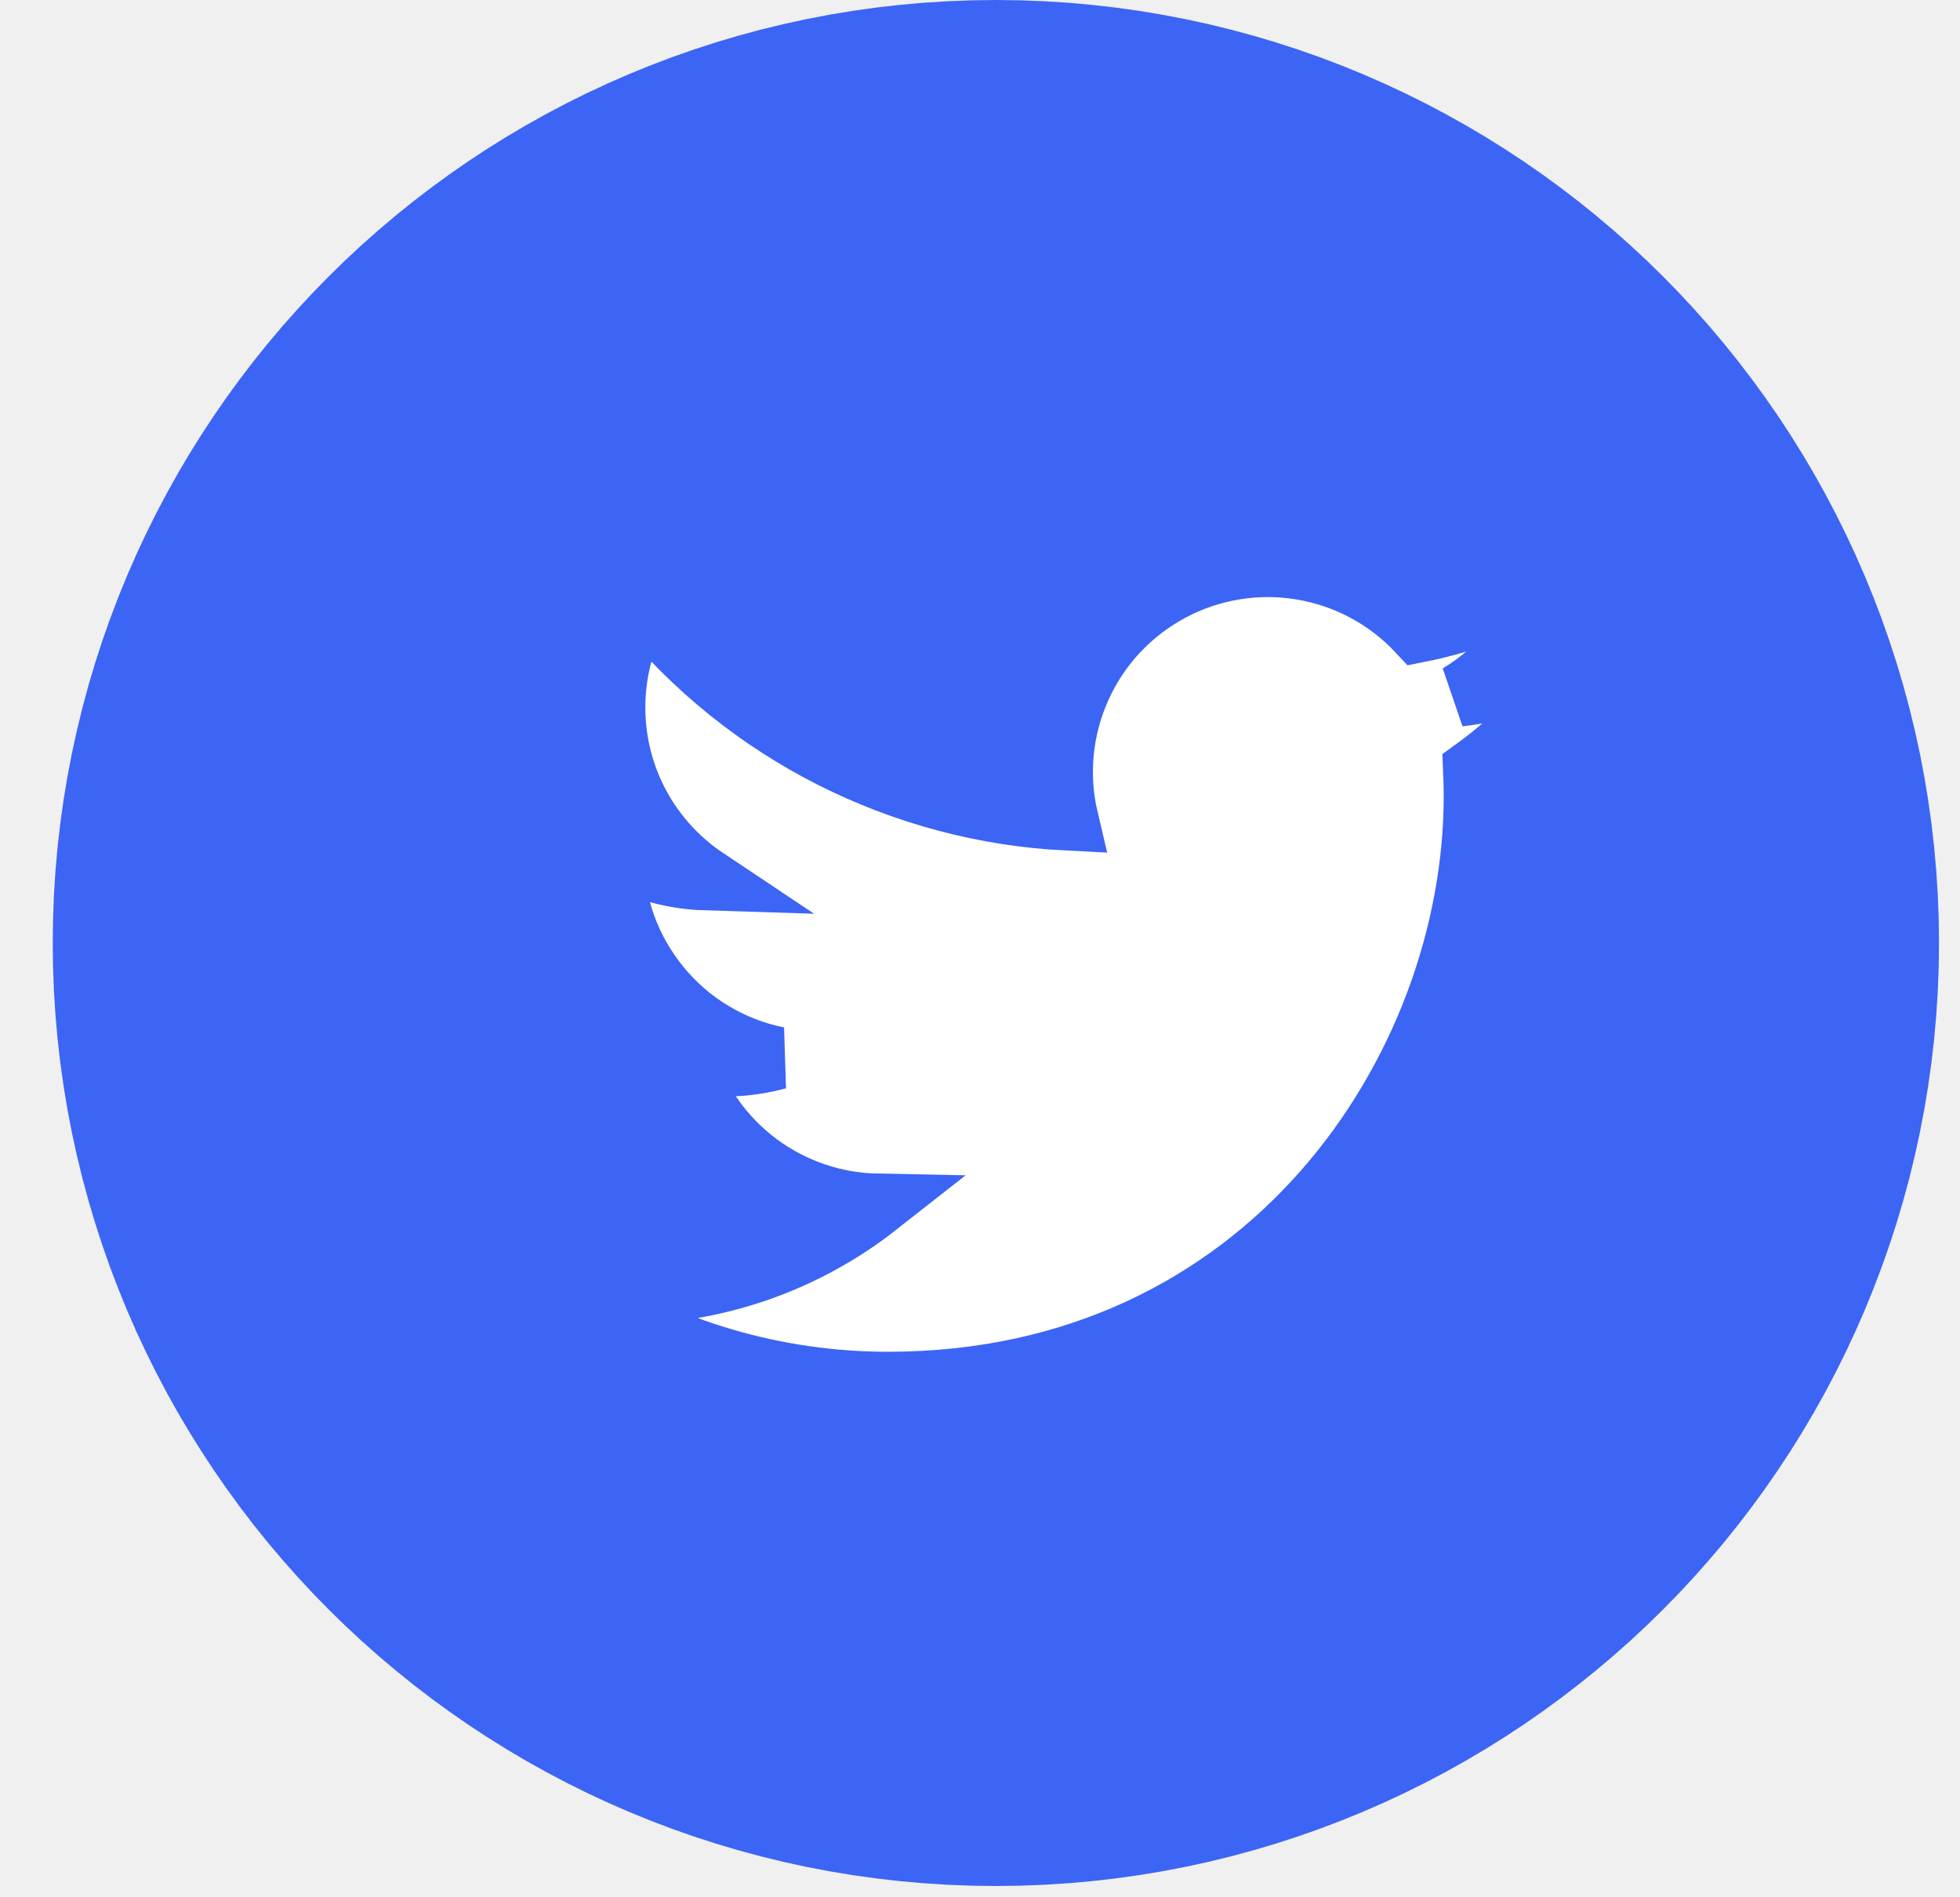
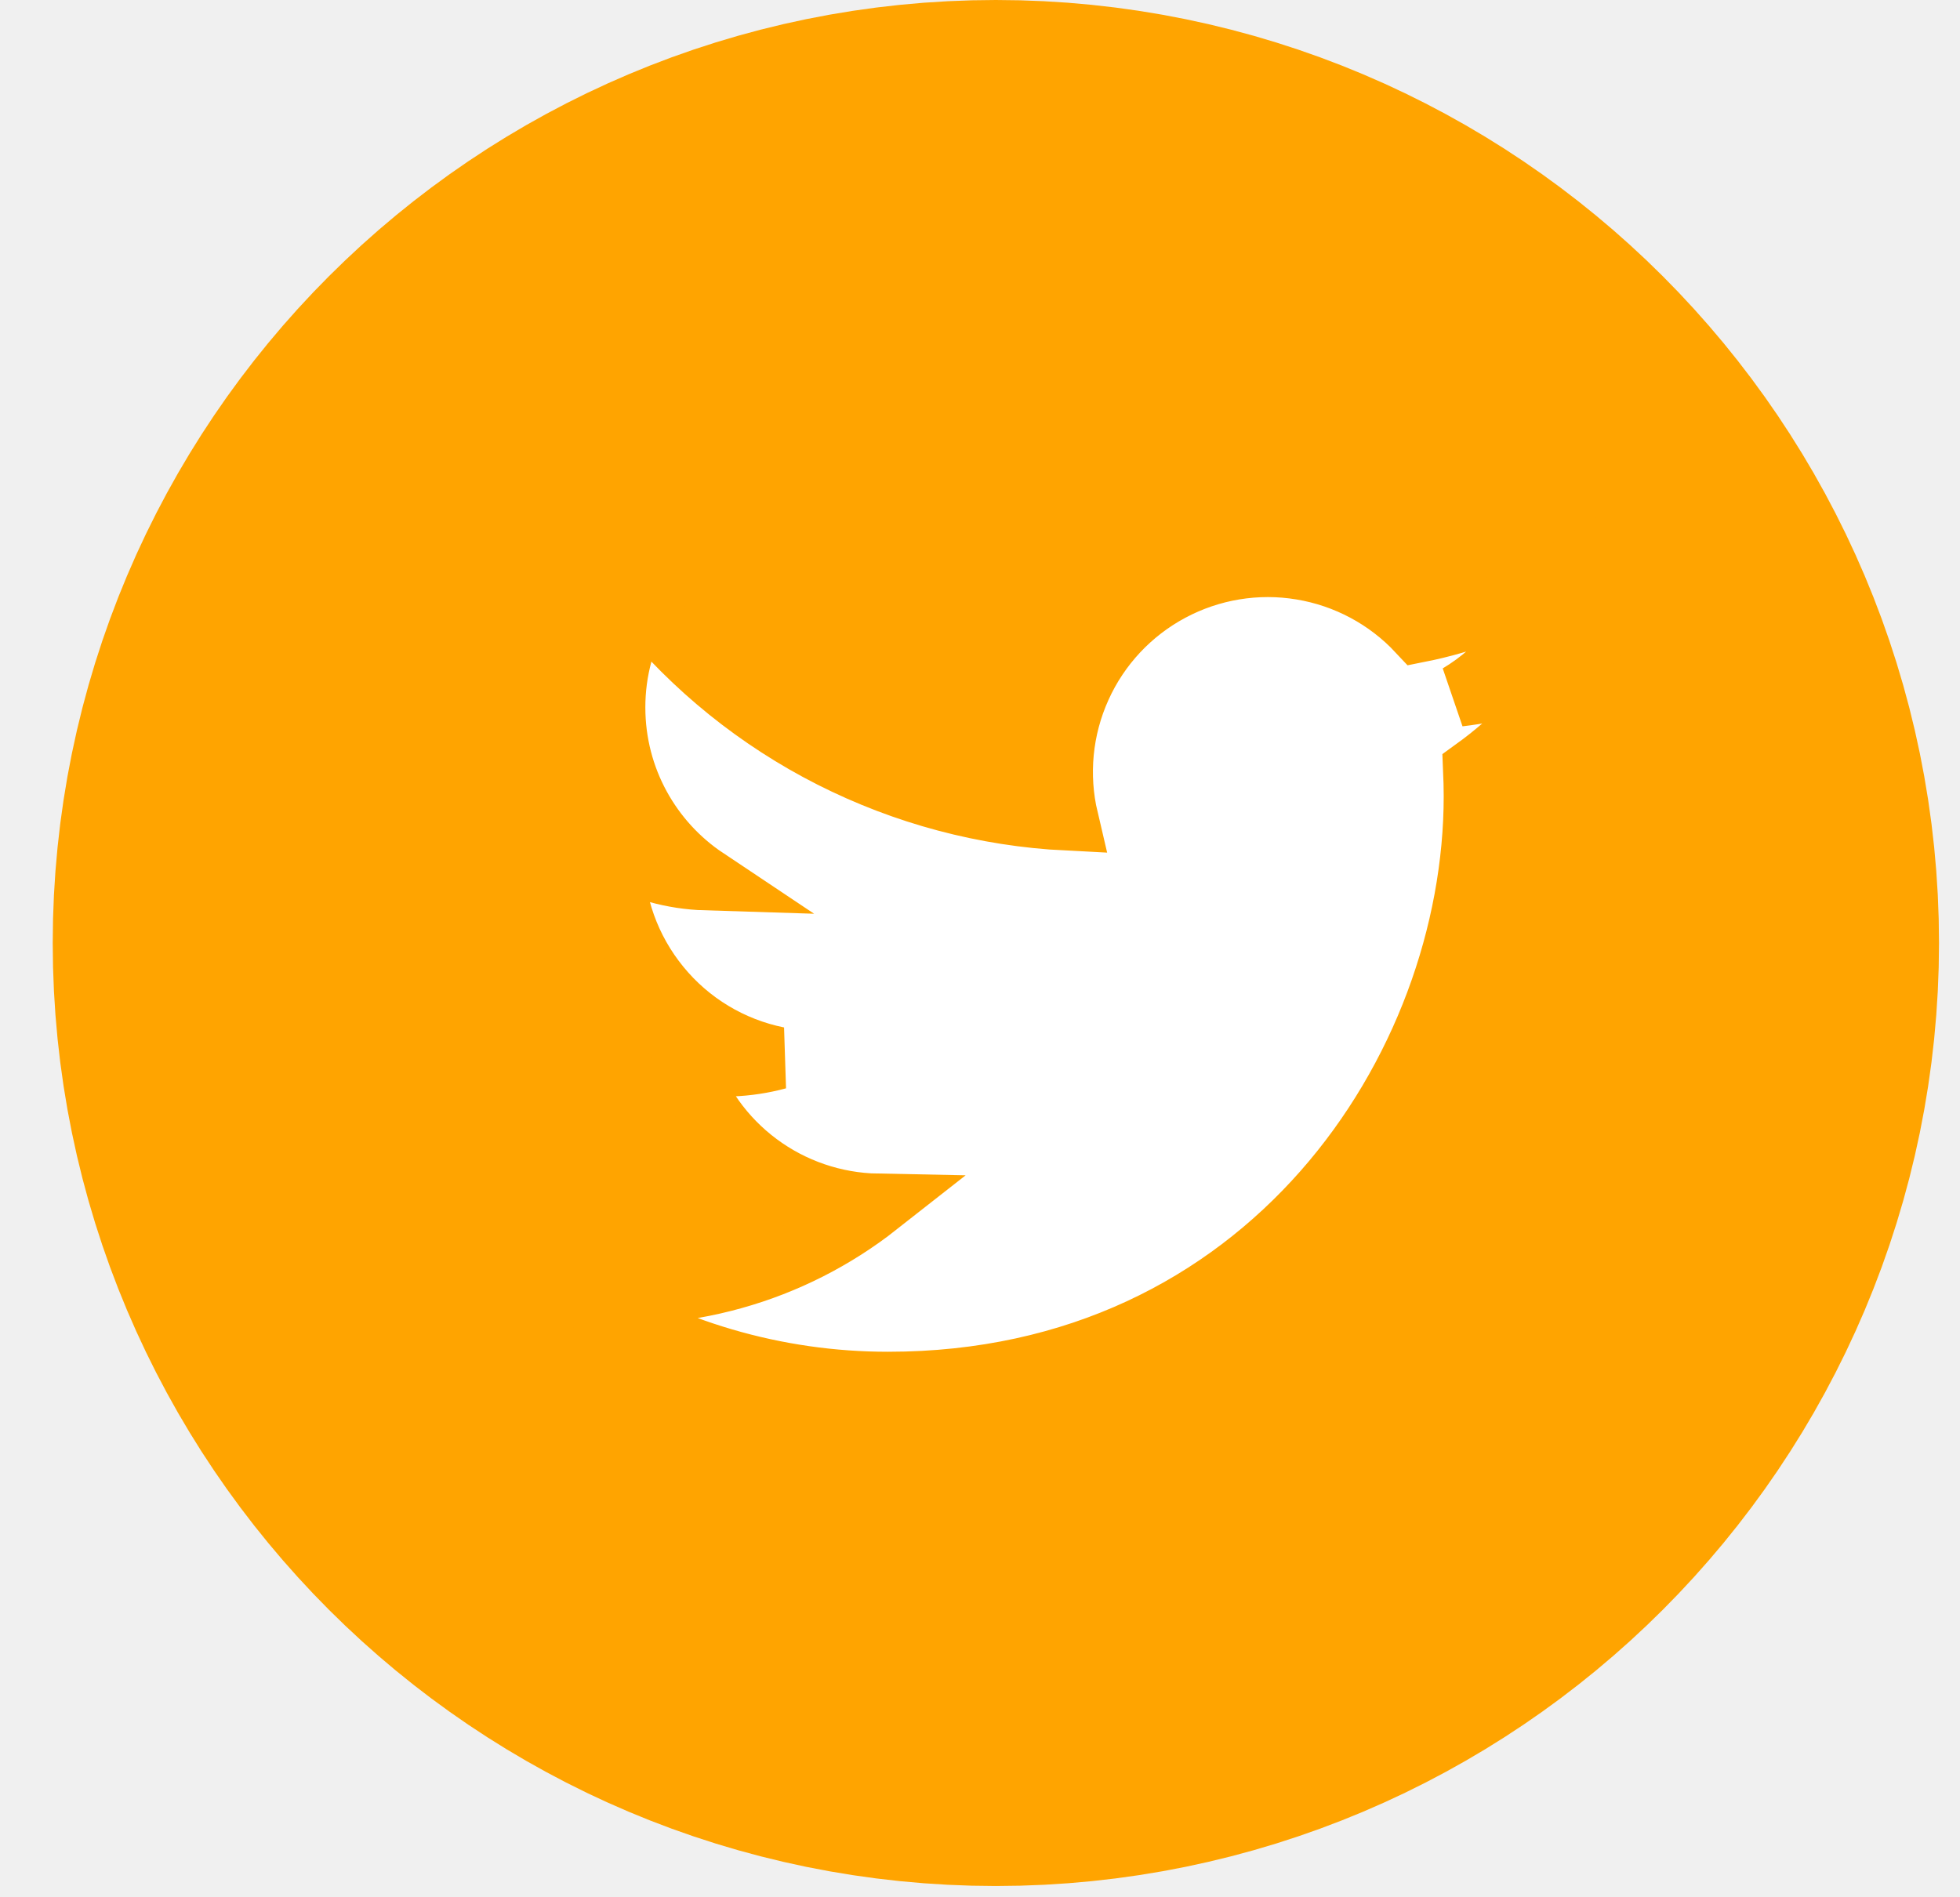
<svg xmlns="http://www.w3.org/2000/svg" width="31" height="30" viewBox="0 0 31 30" fill="none">
-   <circle cx="15.751" cy="14.917" r="7.917" stroke="#3C65F5" stroke-width="14" stroke-miterlimit="7.936" />
-   <path d="M24.946 10.485C24.351 10.748 23.719 10.921 23.073 10.998C23.754 10.59 24.264 9.949 24.508 9.193C23.868 9.573 23.167 9.84 22.436 9.985C21.945 9.459 21.294 9.111 20.585 8.994C19.876 8.876 19.147 8.997 18.514 9.336C17.88 9.675 17.375 10.214 17.08 10.87C16.784 11.525 16.713 12.26 16.878 12.96C15.581 12.895 14.312 12.557 13.153 11.97C11.995 11.383 10.973 10.559 10.154 9.551C9.864 10.049 9.711 10.615 9.712 11.191C9.712 12.322 10.288 13.322 11.163 13.906C10.645 13.89 10.139 13.75 9.686 13.498V13.539C9.686 14.292 9.947 15.022 10.424 15.605C10.9 16.189 11.564 16.589 12.303 16.738C11.822 16.868 11.318 16.887 10.829 16.794C11.037 17.442 11.442 18.01 11.989 18.416C12.535 18.822 13.195 19.047 13.876 19.06C13.199 19.592 12.425 19.985 11.596 20.216C10.767 20.448 9.901 20.514 9.047 20.411C10.538 21.37 12.274 21.879 14.047 21.878C20.048 21.878 23.329 16.907 23.329 12.595C23.329 12.455 23.325 12.313 23.319 12.174C23.958 11.712 24.509 11.14 24.947 10.485L24.946 10.485Z" fill="white" stroke="#3C65F5" stroke-width="0.99" />
+   <circle cx="15.751" cy="14.917" r="7.917" stroke="#ffa400" stroke-width="14" stroke-miterlimit="7.936" />
+   <path d="M24.946 10.485C24.351 10.748 23.719 10.921 23.073 10.998C23.754 10.59 24.264 9.949 24.508 9.193C23.868 9.573 23.167 9.84 22.436 9.985C21.945 9.459 21.294 9.111 20.585 8.994C19.876 8.876 19.147 8.997 18.514 9.336C17.88 9.675 17.375 10.214 17.08 10.87C16.784 11.525 16.713 12.26 16.878 12.96C15.581 12.895 14.312 12.557 13.153 11.97C11.995 11.383 10.973 10.559 10.154 9.551C9.864 10.049 9.711 10.615 9.712 11.191C9.712 12.322 10.288 13.322 11.163 13.906C10.645 13.89 10.139 13.75 9.686 13.498V13.539C9.686 14.292 9.947 15.022 10.424 15.605C10.9 16.189 11.564 16.589 12.303 16.738C11.822 16.868 11.318 16.887 10.829 16.794C11.037 17.442 11.442 18.01 11.989 18.416C12.535 18.822 13.195 19.047 13.876 19.06C13.199 19.592 12.425 19.985 11.596 20.216C10.767 20.448 9.901 20.514 9.047 20.411C10.538 21.37 12.274 21.879 14.047 21.878C20.048 21.878 23.329 16.907 23.329 12.595C23.329 12.455 23.325 12.313 23.319 12.174C23.958 11.712 24.509 11.14 24.947 10.485L24.946 10.485Z" fill="white" stroke="#ffa400" stroke-width="0.99" />
</svg>
